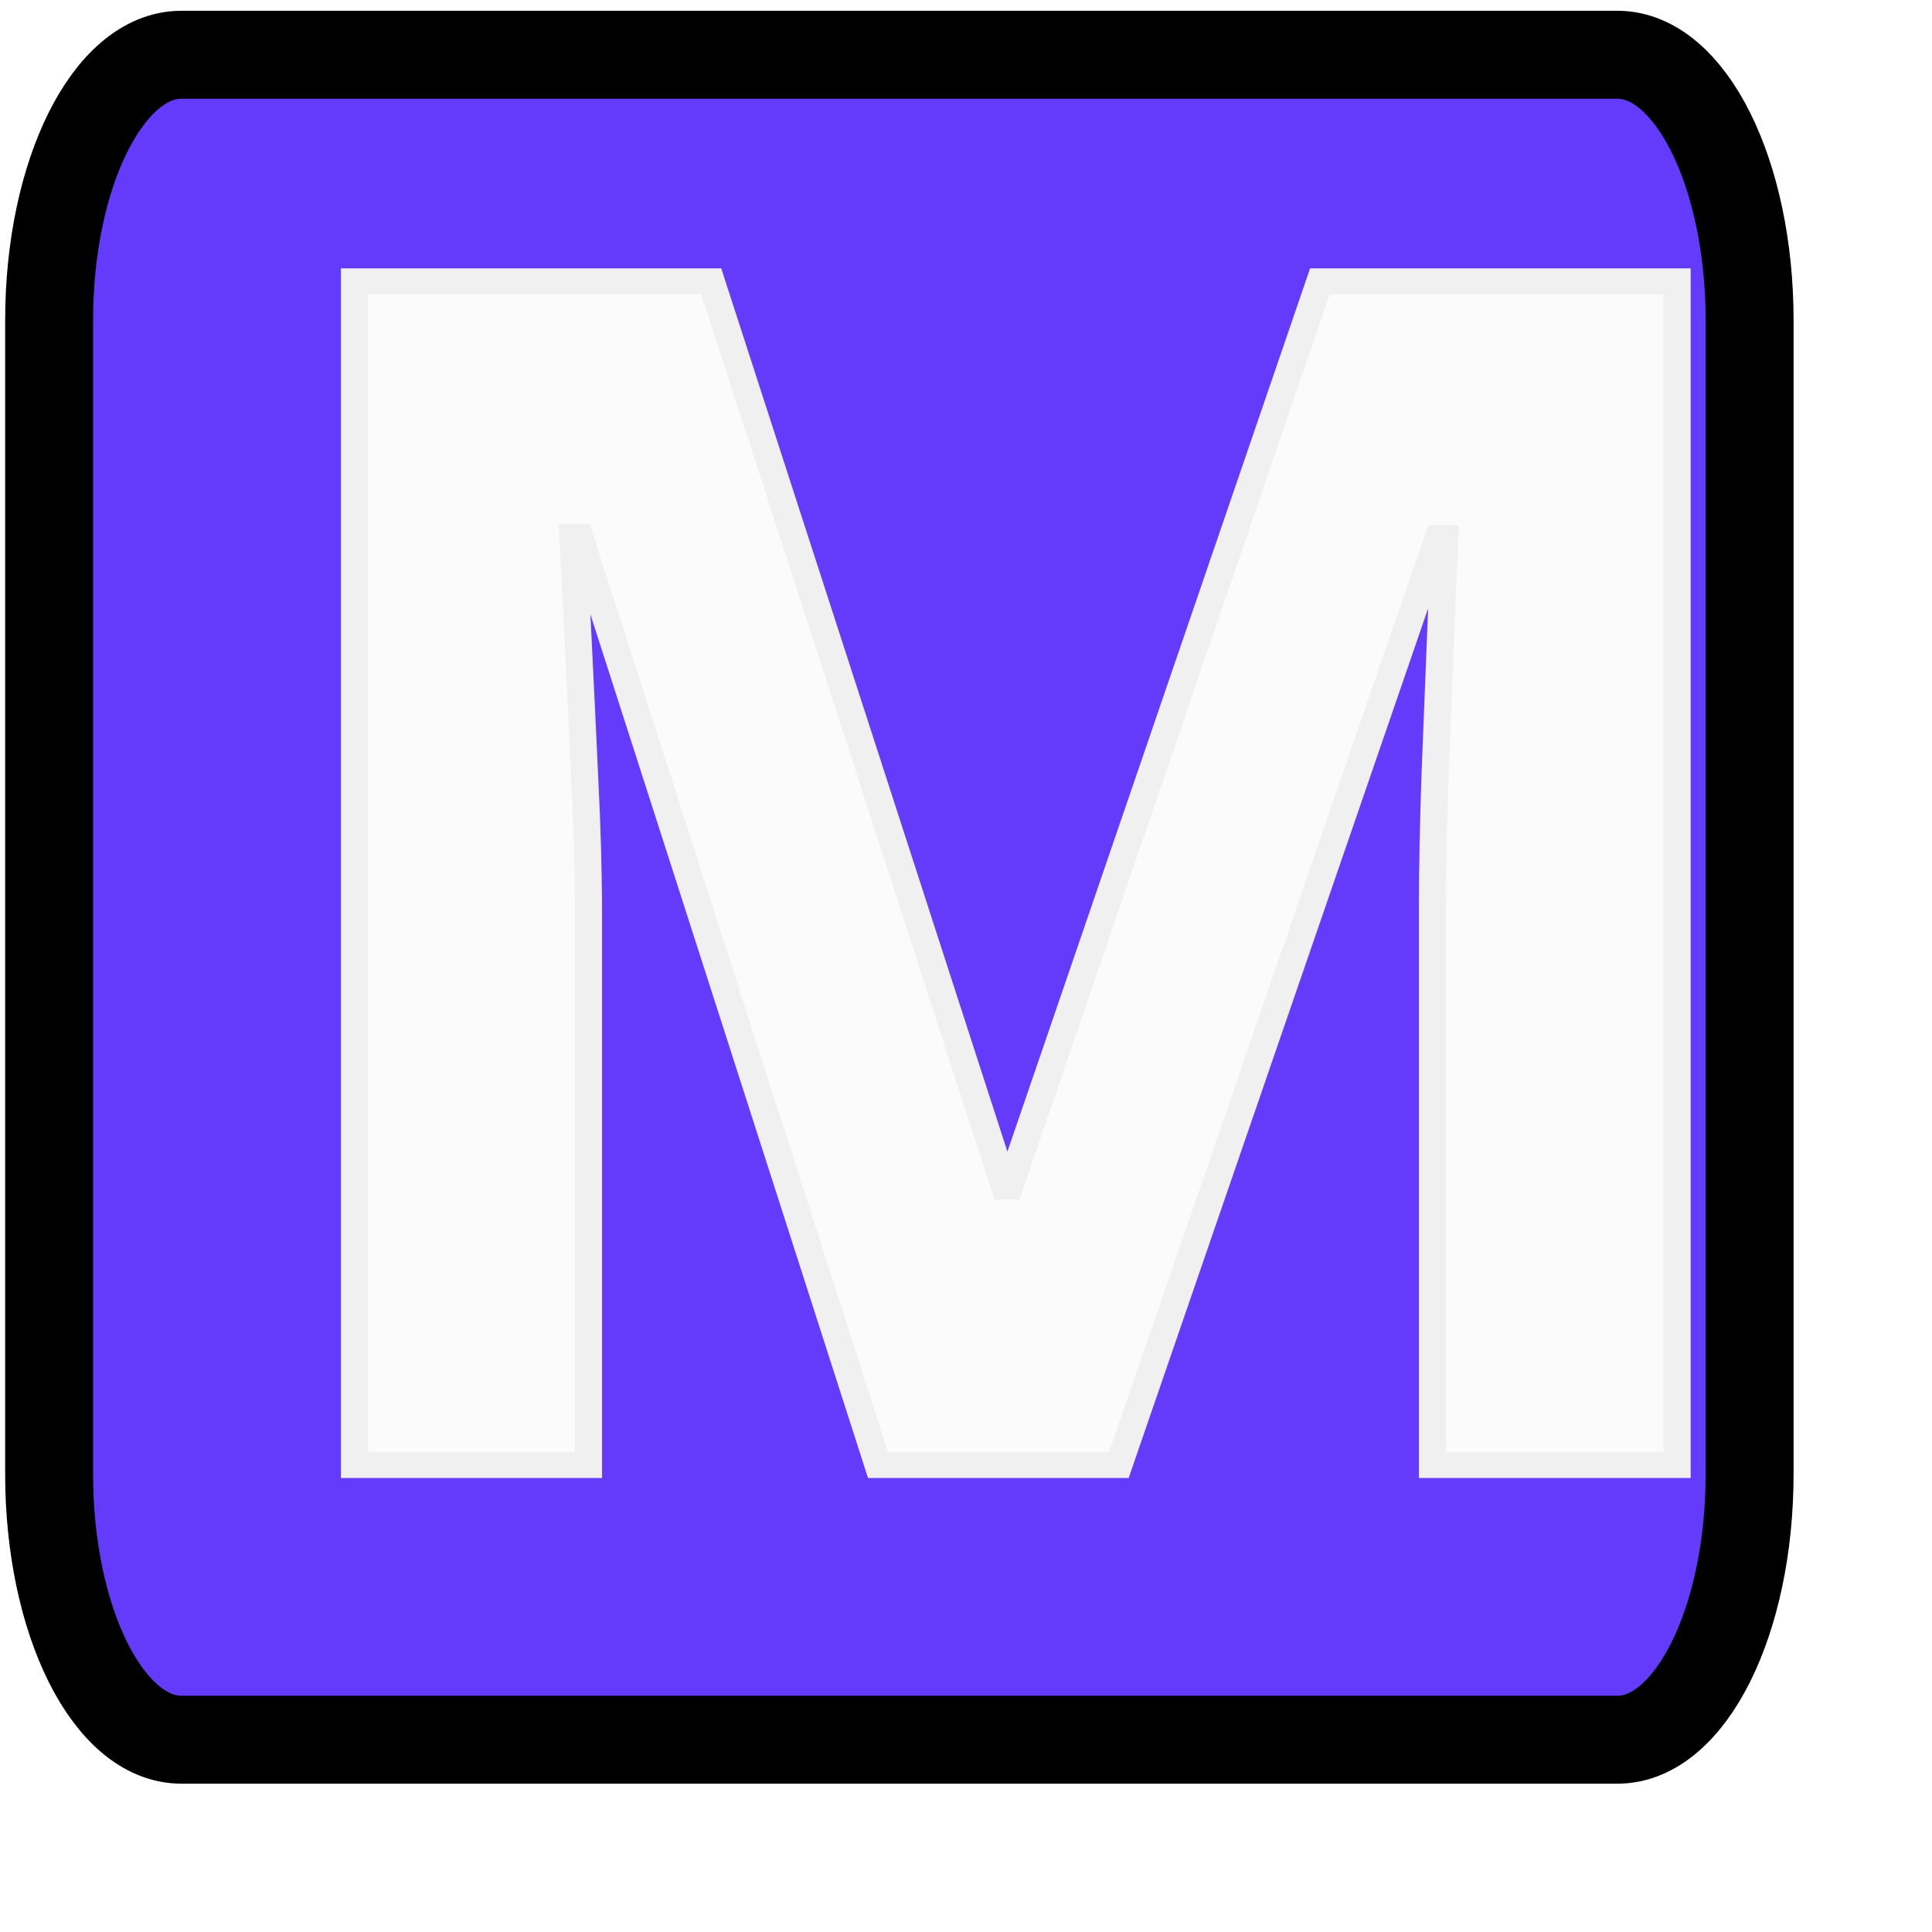
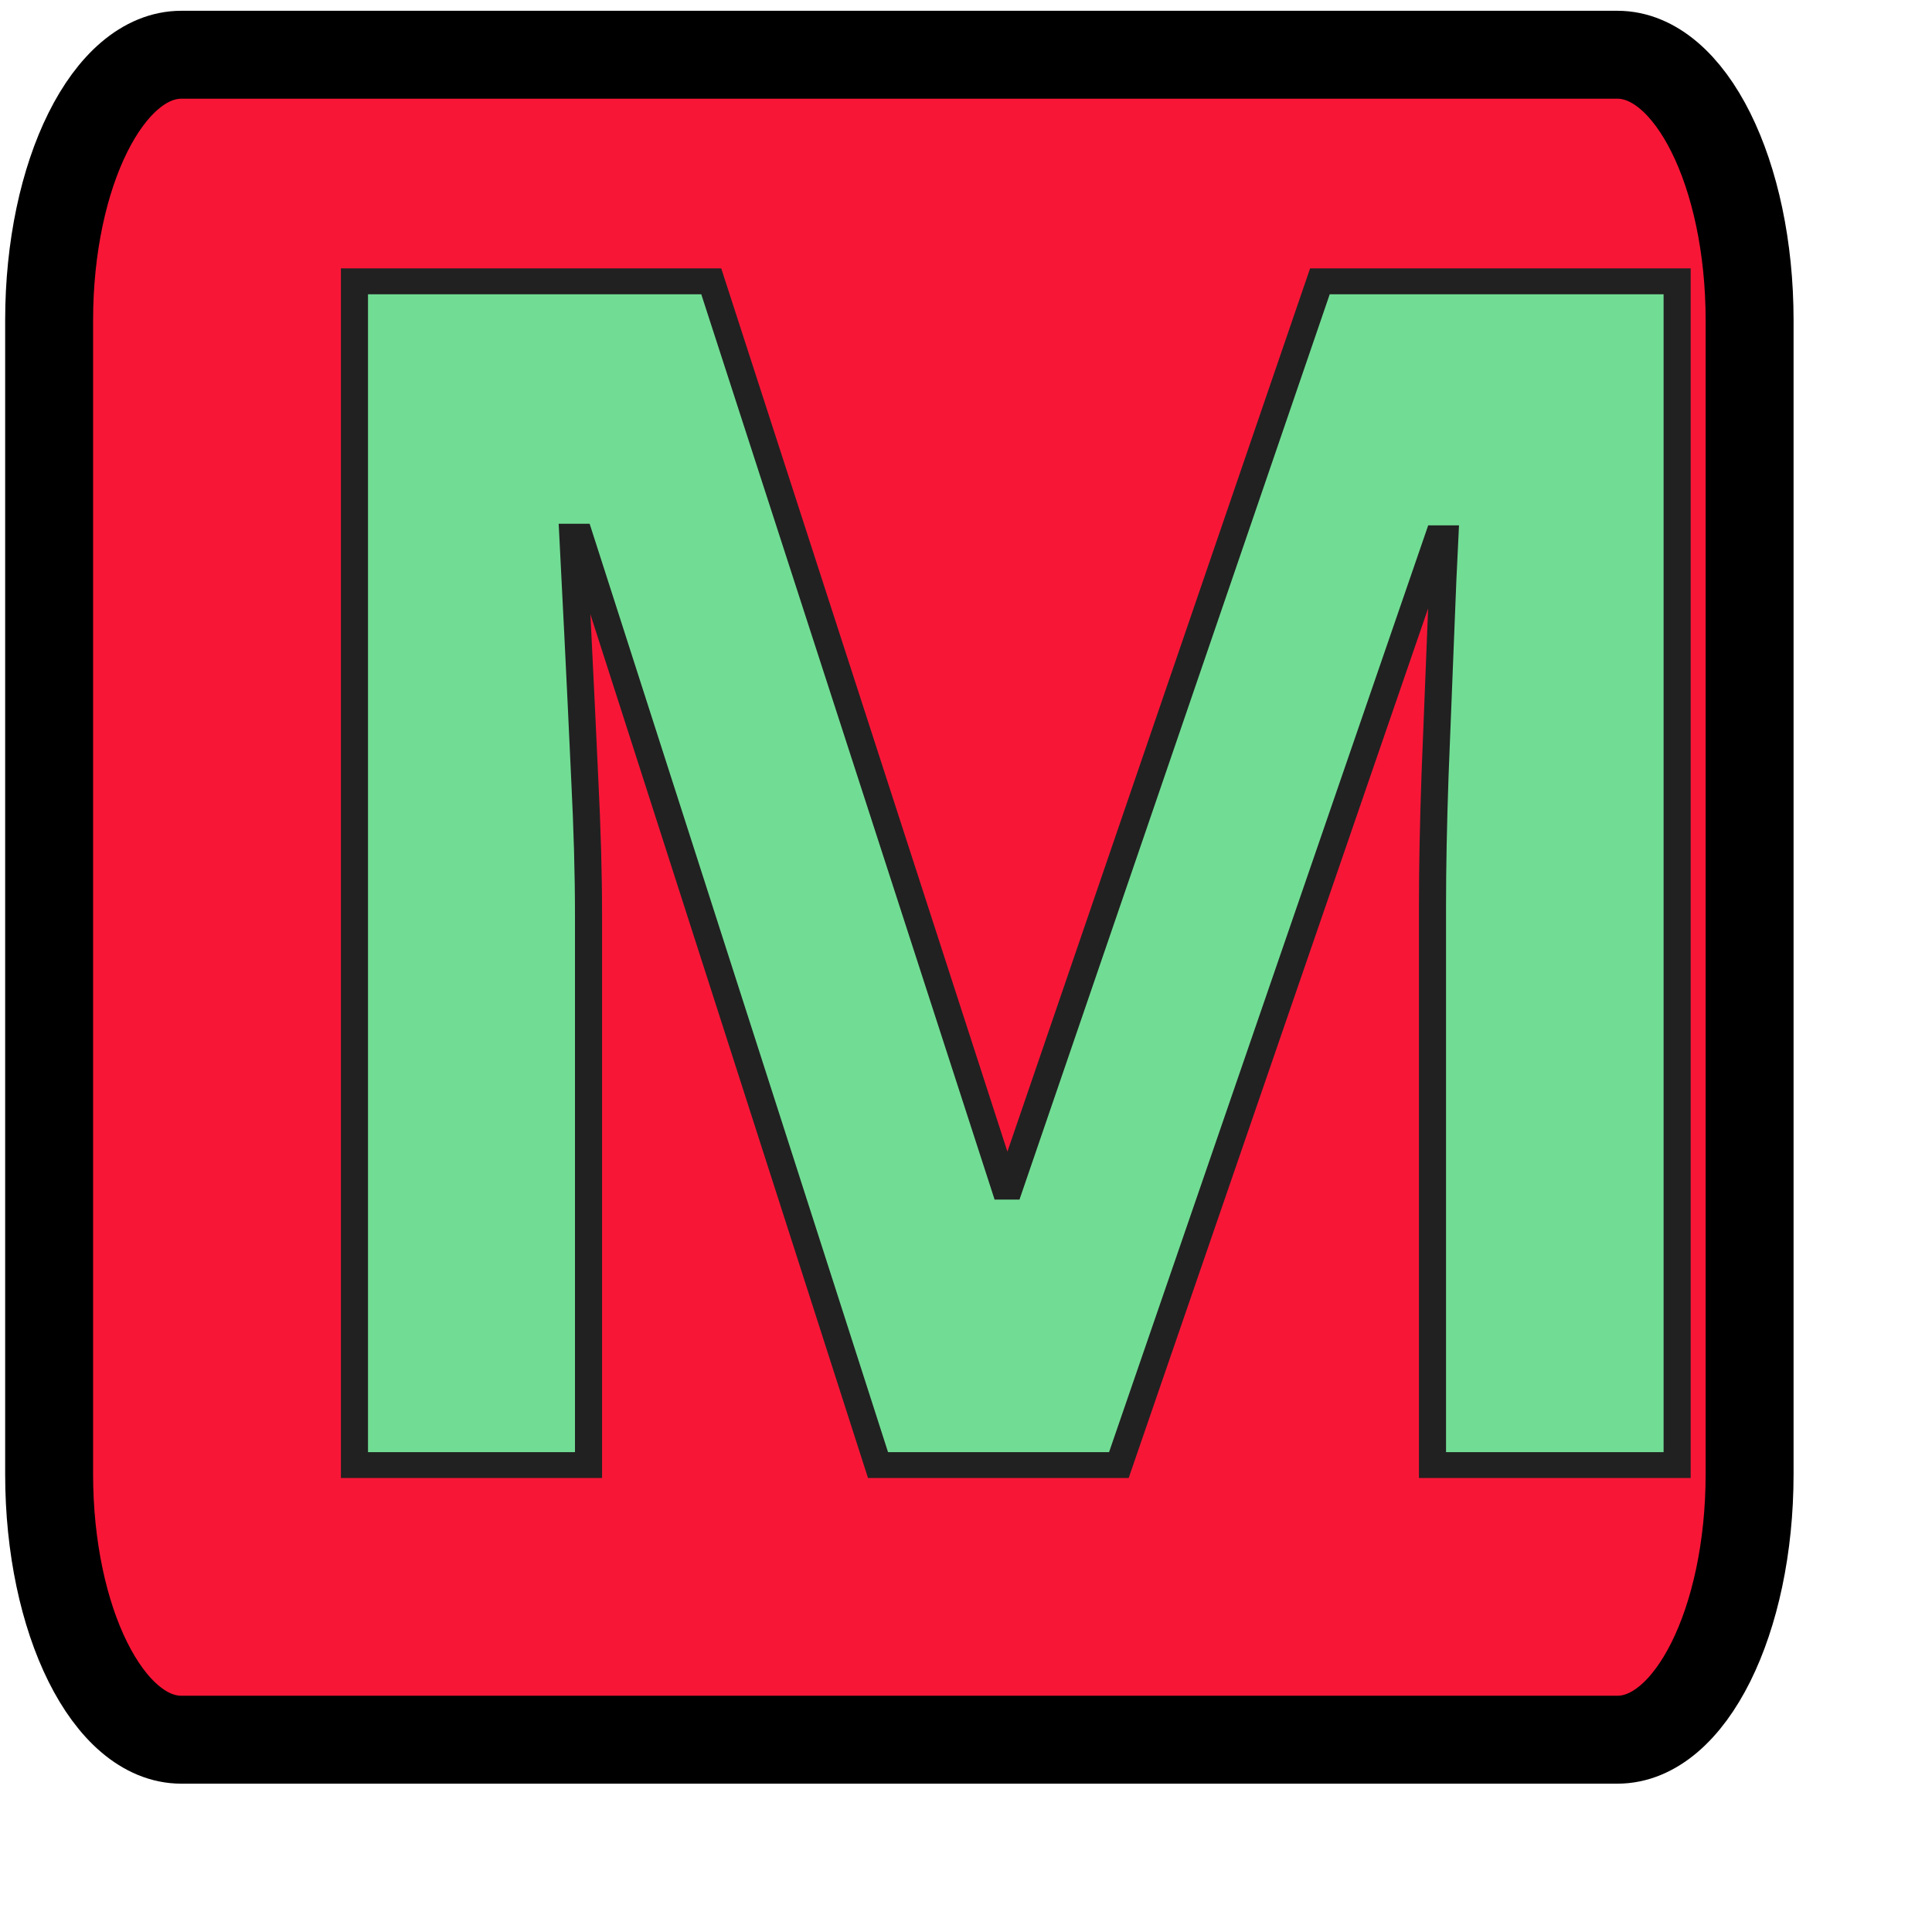
<svg xmlns="http://www.w3.org/2000/svg" xmlns:xlink="http://www.w3.org/1999/xlink" id="svg559" width="128pt" height="128pt" version="1.1">
  <defs id="defs561">
    <linearGradient id="linearGradient4">
      <stop style="stop-color:#f4f4f4;stop-opacity:1;" offset="0" id="stop4" />
      <stop style="stop-color:#f4f4f4;stop-opacity:0;" offset="1" id="stop5" />
    </linearGradient>
    <rect x="-230.847" y="120.339" width="38.983" height="32.203" id="rect4" />
    <rect x="-206.441" y="121.017" width="14.915" height="21.017" id="rect3" />
    <linearGradient id="linearGradient3604">
      <stop id="stop3606" offset="0" style="stop-color:#ffffff;stop-opacity:1;" />
      <stop id="stop3608" offset="1" style="stop-color:#ffffff;stop-opacity:0;" />
    </linearGradient>
    <linearGradient gradientUnits="userSpaceOnUse" y2="134.593" x2="95.576" y1="47.474" x1="21.389" gradientTransform="matrix(1.120256,0,0,0.892653,-1.409934,-20.69)" id="linearGradient3610" xlink:href="#linearGradient3604" />
    <linearGradient id="linearGradient872">
      <stop style="stop-color:#ffffff;stop-opacity:1;" offset="0" id="stop873" />
      <stop style="stop-color:#9f9f9f;stop-opacity:1;" offset="0.5" id="stop879" />
      <stop style="stop-color:#3f3f3f;stop-opacity:1;" offset="1" id="stop875" />
    </linearGradient>
    <linearGradient id="linearGradient866">
      <stop style="stop-color:#ffffff;stop-opacity:1;" offset="0" id="stop867" />
      <stop style="stop-color:#bfbeb9;stop-opacity:1;" offset="0.21" id="stop870" />
      <stop style="stop-color:#7f7d73;stop-opacity:1;" offset="1" id="stop869" />
    </linearGradient>
    <linearGradient id="linearGradient566">
      <stop style="stop-color:#ffffff;stop-opacity:1;" offset="0" id="stop567" />
      <stop style="stop-color:#bfbfbf;stop-opacity:1;" offset="0.242" id="stop853" />
      <stop style="stop-color:#7f7f7f;stop-opacity:1;" offset="1" id="stop568" />
    </linearGradient>
    <linearGradient gradientUnits="userSpaceOnUse" gradientTransform="scale(1.112724,0.898695)" xlink:href="#linearGradient566" id="linearGradient569" x1="114.371" y1="133.934" x2="41.231" y2="10.028" />
    <linearGradient xlink:href="#linearGradient866" id="linearGradient589" x1="64.477" y1="13.679" x2="64.573" y2="86.989" spreadMethod="pad" gradientTransform="matrix(1.114912,0,0,0.8969314,1.210535,-0.8612056)" gradientUnits="userSpaceOnUse" />
    <linearGradient xlink:href="#linearGradient872" id="linearGradient871" x1="0.495" y1="0.729" x2="0.495" y2="0.972" spreadMethod="reflect" />
    <linearGradient spreadMethod="reflect" y2="0.972" x2="0.495" y1="0.729" x1="0.495" id="linearGradient1386" xlink:href="#linearGradient872" />
    <linearGradient spreadMethod="pad" y2="0.578" x2="0.444" y1="0.013" x1="0.443" id="linearGradient1384" xlink:href="#linearGradient866" />
    <linearGradient y2="-7.812555e-3" x2="0.265" y1="0.937" x1="0.823" id="linearGradient1382" xlink:href="#linearGradient566" />
    <linearGradient id="linearGradient1374">
      <stop id="stop1376" offset="0" style="stop-color:#ffffff;stop-opacity:1;" />
      <stop id="stop1378" offset="0.242" style="stop-color:#bfbfbf;stop-opacity:1;" />
      <stop id="stop1380" offset="1" style="stop-color:#7f7f7f;stop-opacity:1;" />
    </linearGradient>
    <linearGradient id="linearGradient1366">
      <stop id="stop1368" offset="0" style="stop-color:#ffffff;stop-opacity:1;" />
      <stop id="stop1370" offset="0.21" style="stop-color:#bfbeb9;stop-opacity:1;" />
      <stop id="stop1372" offset="1" style="stop-color:#7f7d73;stop-opacity:1;" />
    </linearGradient>
    <linearGradient id="linearGradient1358">
      <stop id="stop1360" offset="0" style="stop-color:#ffffff;stop-opacity:1;" />
      <stop id="stop1362" offset="0.5" style="stop-color:#9f9f9f;stop-opacity:1;" />
      <stop id="stop1364" offset="1" style="stop-color:#3f3f3f;stop-opacity:1;" />
    </linearGradient>
    <linearGradient gradientUnits="userSpaceOnUse" gradientTransform="scale(1.906299,0.524577)" y2="289.436" x2="42.038" y1="266.855" x1="42.038" spreadMethod="reflect" id="linearGradient1413" xlink:href="#linearGradient872" />
    <linearGradient gradientUnits="userSpaceOnUse" gradientTransform="scale(1.113753,0.897865)" y2="87.008" x2="64.577" y1="12.986" x1="64.48" spreadMethod="pad" id="linearGradient1415" xlink:href="#linearGradient866" />
    <linearGradient y2="87.008" x2="64.577" y1="12.986" x1="64.48" spreadMethod="pad" gradientTransform="matrix(1.113753,0,0,0.897865,-175.054,3.34771)" gradientUnits="userSpaceOnUse" id="linearGradient1424" xlink:href="#linearGradient866" />
    <linearGradient y2="10.028" x2="41.231" y1="133.934" x1="114.371" gradientTransform="matrix(1.112724,0,0,0.898695,-175.054,3.34771)" gradientUnits="userSpaceOnUse" id="linearGradient1430" xlink:href="#linearGradient566" />
    <linearGradient y2="289.436" x2="42.038" y1="266.855" x1="42.038" spreadMethod="reflect" gradientTransform="matrix(1.906299,0,0,0.524577,-175.054,3.34771)" gradientUnits="userSpaceOnUse" id="linearGradient1437" xlink:href="#linearGradient872" />
    <linearGradient xlink:href="#linearGradient4" id="linearGradient5" x1="-188.916" y1="98.041" x2="-142.86" y2="98.041" gradientUnits="userSpaceOnUse" />
  </defs>
  <path style="font-size:12.000;fill:#000002;fill-rule:evenodd;stroke:none;stroke-width:3.8;stroke-linecap:round;stroke-linejoin:round;fill-opacity:0.201;stroke-dasharray:none;" d="M 15.862,69.485 L 63.213,16.285" id="path607" />
  <path style="font-size:12.000;fill:#000002;fill-rule:evenodd;stroke:none;stroke-width:3.8;stroke-linecap:round;stroke-linejoin:round;fill-opacity:0.201;stroke-dasharray:none;" d="M 110.565,16.285 L 157.916,69.485" id="path608" />
  <path style="font-size:12.000;fill:#000002;fill-rule:evenodd;stroke:none;stroke-width:3.8;stroke-linecap:round;stroke-linejoin:round;fill-opacity:0.201;stroke-dasharray:none;" d="M 15.862,69.485 L 63.213,16.285" id="path613" />
  <path style="font-size:12.000;fill:#000002;fill-rule:evenodd;stroke:none;stroke-width:3.8;stroke-linecap:round;stroke-linejoin:round;fill-opacity:0.201;stroke-dasharray:none;" d="M 110.565,16.285 L 157.916,69.485" id="path614" />
-   <rect rx="11.678" y="4.836" x="4.34" ry="23.455" height="148.844" width="150.214" id="rect853" style="fill:#643bfb;fill-opacity:1;fill-rule:evenodd;stroke:#000000;stroke-width:7.768" />
-   <text xml:space="preserve" style="font-style:normal;font-variant:normal;font-weight:bold;font-stretch:normal;font-size:64px;font-family:Sans;-inkscape-font-specification:'Sans, Bold';font-variant-ligatures:normal;font-variant-caps:normal;font-variant-numeric:normal;font-variant-east-asian:normal;text-align:start;writing-mode:lr-tb;direction:ltr;text-anchor:start;white-space:pre;inline-size:59.751;display:inline;fill:#fbfbfc;fill-opacity:1;fill-rule:evenodd;stroke:#f0f0f0;stroke-opacity:1" x="-190.847" y="121.017" id="text2" transform="matrix(2.392914,0,0,2.287988,474.1968,-147.4621)">
-     <tspan x="-190.847" y="121.017" id="tspan1">M</tspan>
+   <rect rx="11.678" y="4.836" x="4.34" ry="23.455" height="148.844" width="150.214" id="rect853" style="fill:#f81637;fill-opacity:1;fill-rule:evenodd;stroke:#000000;stroke-width:7.768" />
+   <text xml:space="preserve" style="font-style:normal;font-variant:normal;font-weight:bold;font-stretch:normal;font-size:64px;font-family:Sans;-inkscape-font-specification:'Sans, Bold';font-variant-ligatures:normal;font-variant-caps:normal;font-variant-numeric:normal;font-variant-east-asian:normal;text-align:start;writing-mode:lr-tb;direction:ltr;text-anchor:start;white-space:pre;inline-size:59.751;display:inline;fill:#71dd94;fill-opacity:1;fill-rule:evenodd;stroke:#212121;stroke-width:1;stroke-dasharray:none;stroke-opacity:1" x="-190.847" y="121.017" id="text2" transform="matrix(2.392914,0,0,2.287988,474.1968,-147.4621)">
+     <tspan x="-190.847" y="121.017" id="tspan2">M</tspan>
  </text>
  <text xml:space="preserve" id="text3" style="text-align:start;writing-mode:lr-tb;direction:ltr;white-space:pre;shape-inside:url(#rect3);display:inline;fill:#2e3436;fill-rule:evenodd" />
  <text xml:space="preserve" id="text4" style="text-align:start;writing-mode:lr-tb;direction:ltr;white-space:pre;shape-inside:url(#rect4);display:inline;fill:#2e3436;fill-rule:evenodd" />
</svg>
